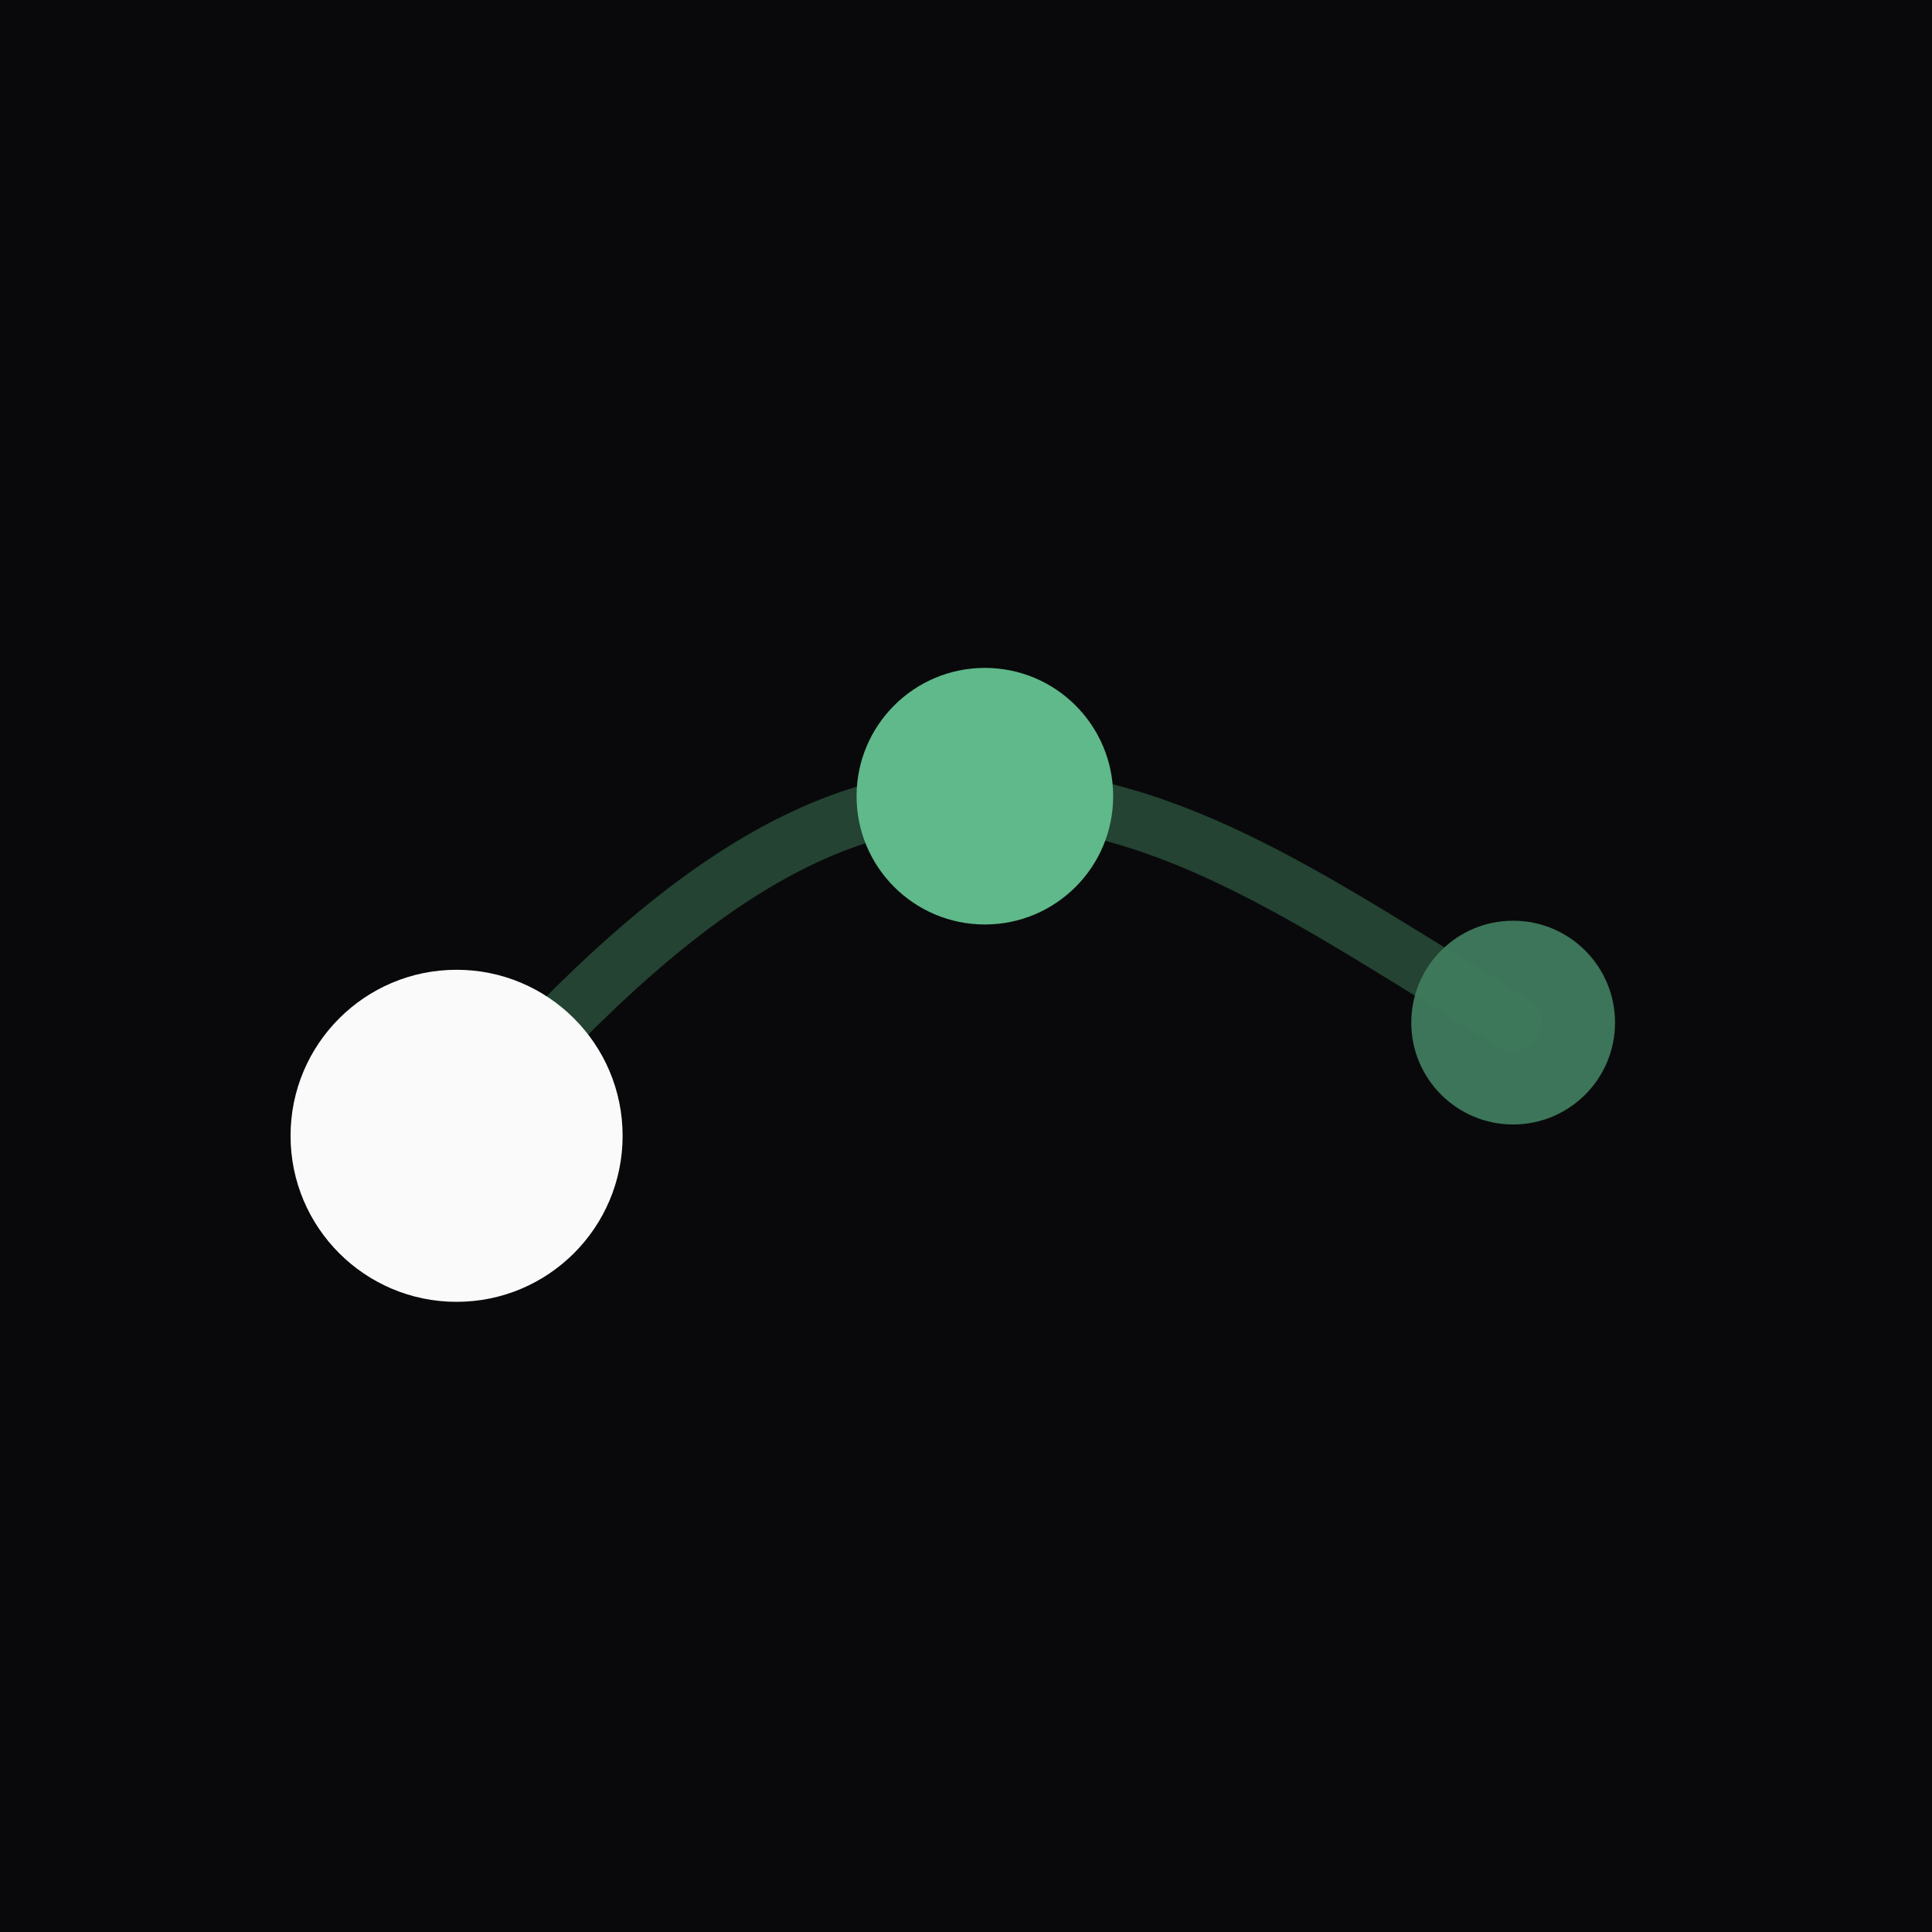
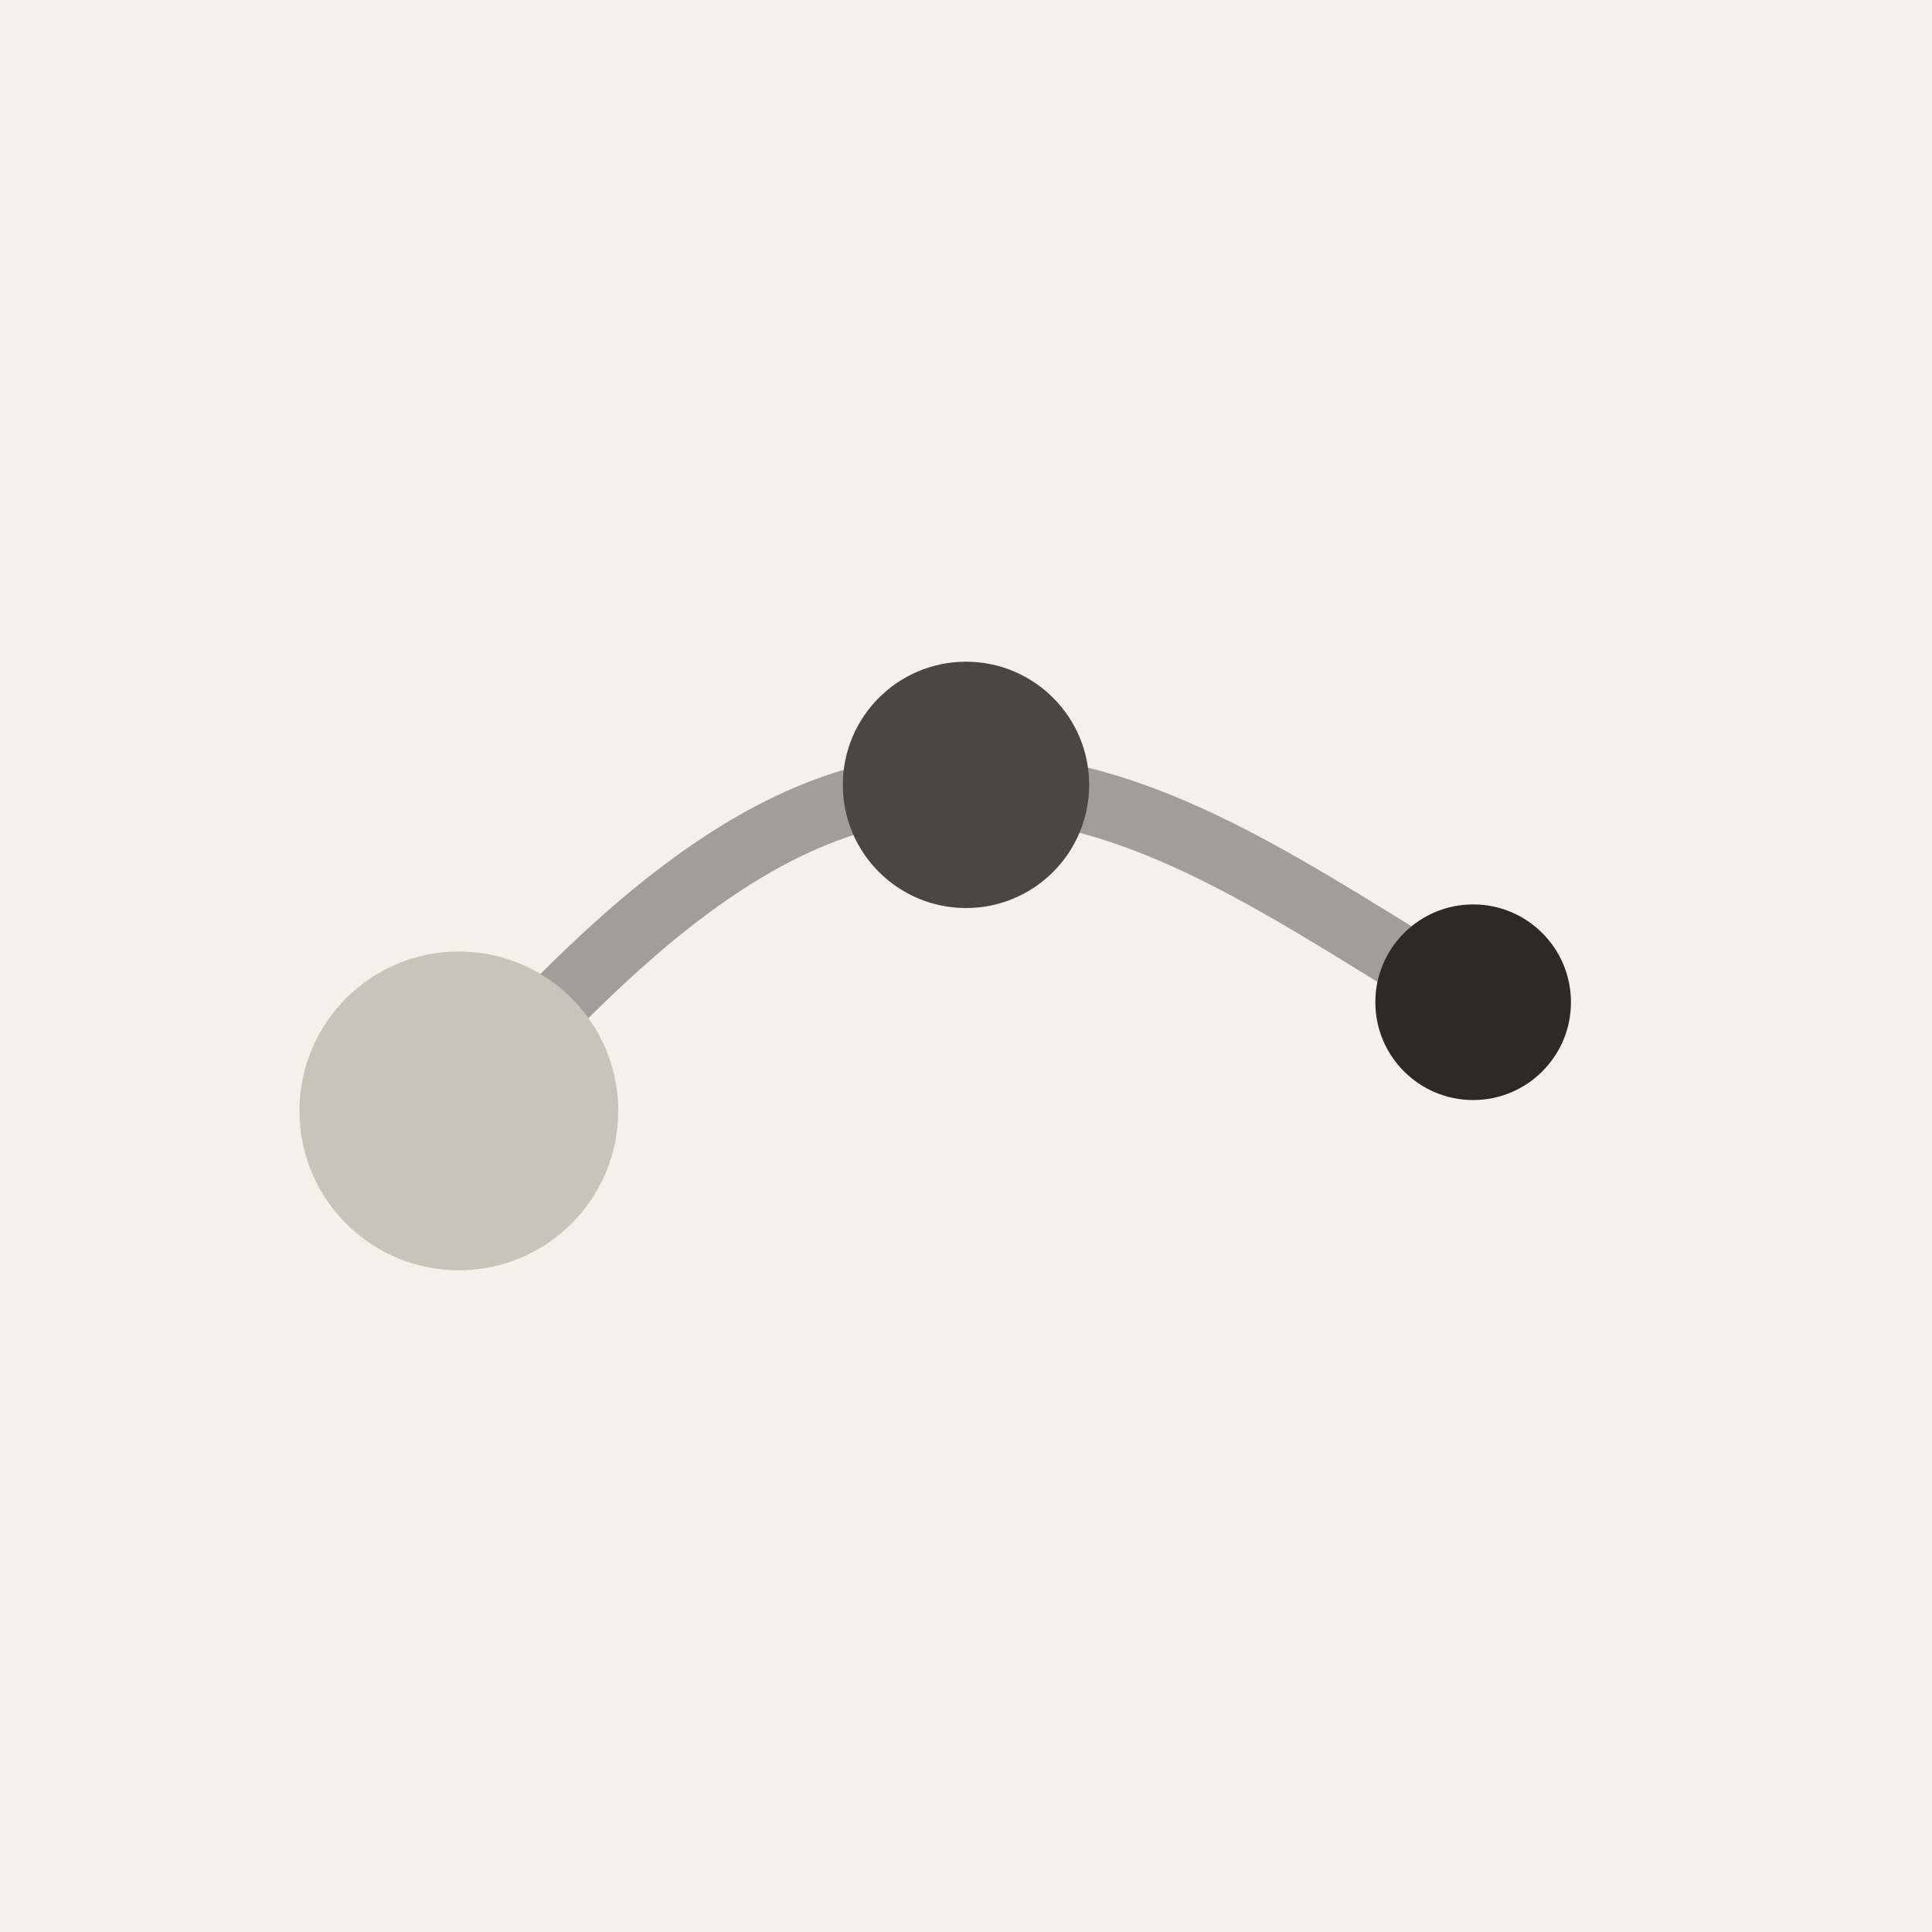
<svg xmlns="http://www.w3.org/2000/svg" width="1024" height="1024" viewBox="0 0 64 64">
-   <rect width="64" height="64" fill="#09090B" />
-   <g transform="translate(32 32) scale(1.25) translate(-31.5 -31.5)">
-     <path d="M18 36 C24 29 28 27 32 27 C37 27 41 30 46 33" stroke="#52A878" stroke-width="1.5" stroke-linecap="round" fill="none" opacity="0.36" />
-     <circle cx="18" cy="36" r="4.4" fill="#FAFAFA" />
-     <circle cx="32" cy="27" r="3.4" fill="#5FB98A" />
-     <circle cx="46" cy="33" r="2.7" fill="#3F7B5C" opacity="0.95" />
+   <rect width="64" height="64" fill="#F4F1EA" />
+   <g transform="translate(32 32) scale(1.2) translate(-32 -32)">
+     <path d="M18 36 C24 29 28 27 32 27 C37 27 41 30 46 33" stroke="#2C2A27" stroke-width="1.8" stroke-linecap="round" fill="none" opacity="0.42" />
+     <circle cx="18" cy="36" r="4.4" fill="#C8C4BA" />
+     <circle cx="32" cy="27" r="3.4" fill="#4A4742" />
+     <circle cx="46" cy="33" r="2.7" fill="#2C2A27" />
  </g>
</svg>
